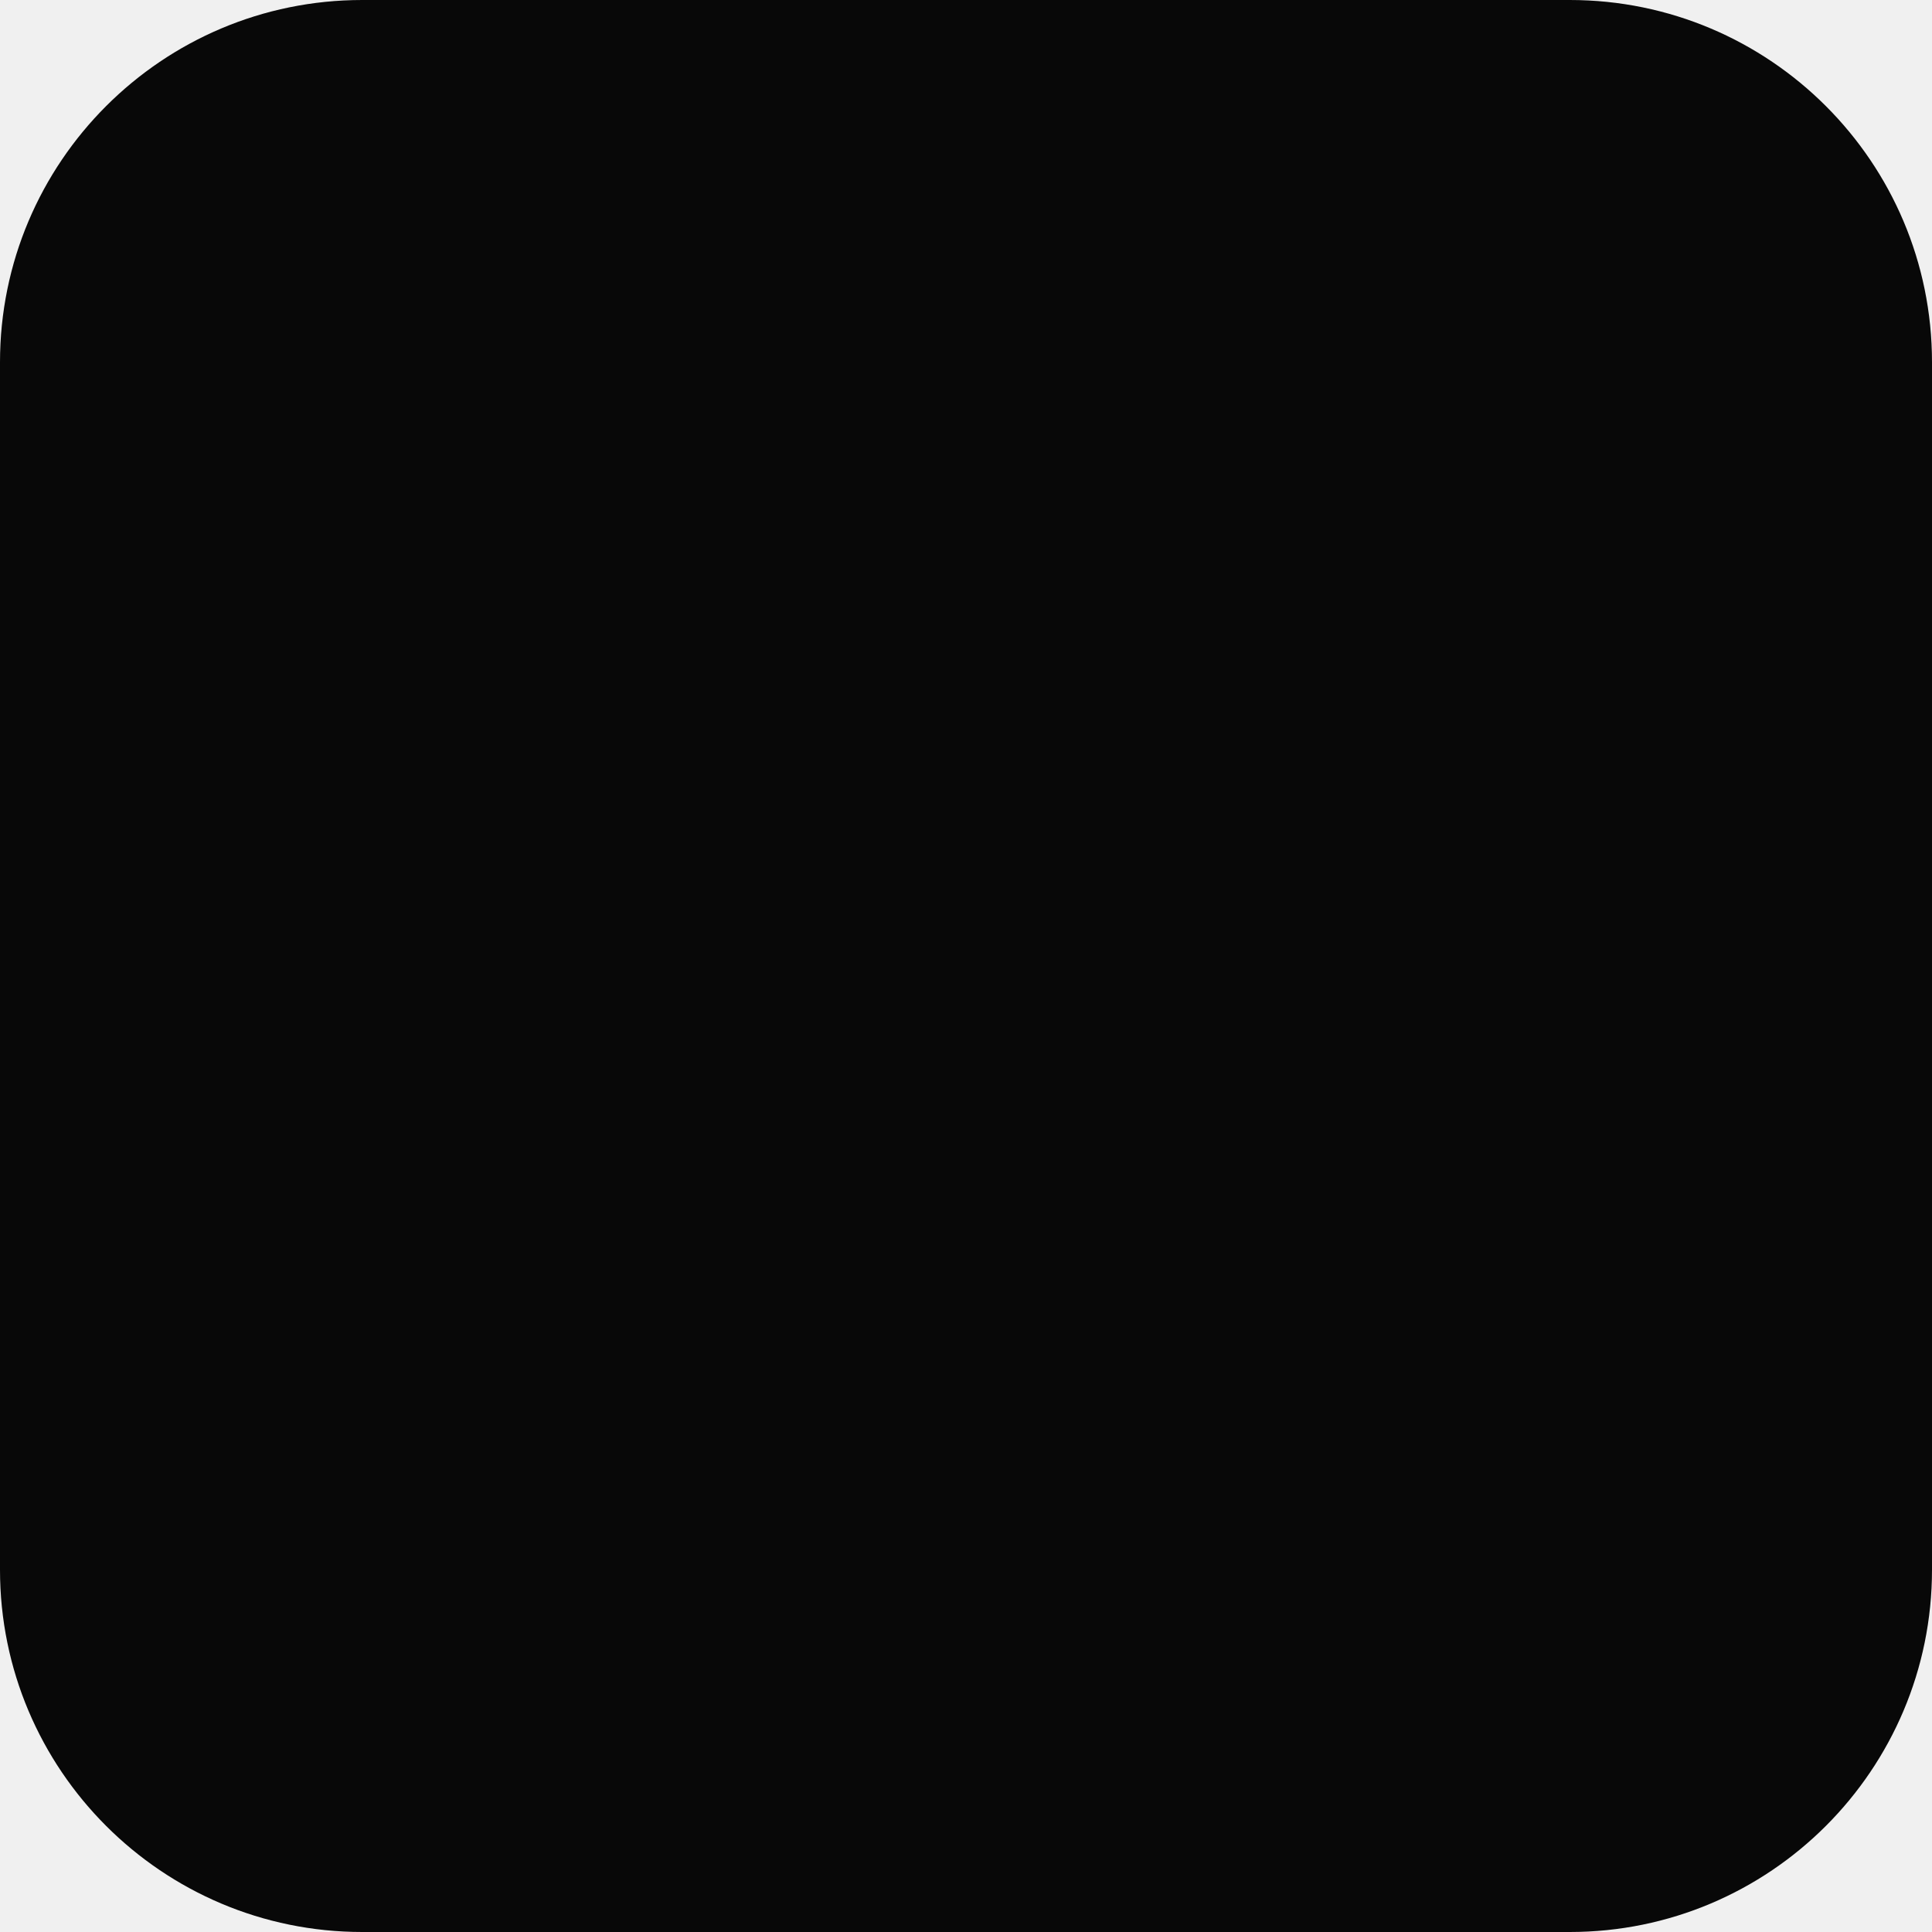
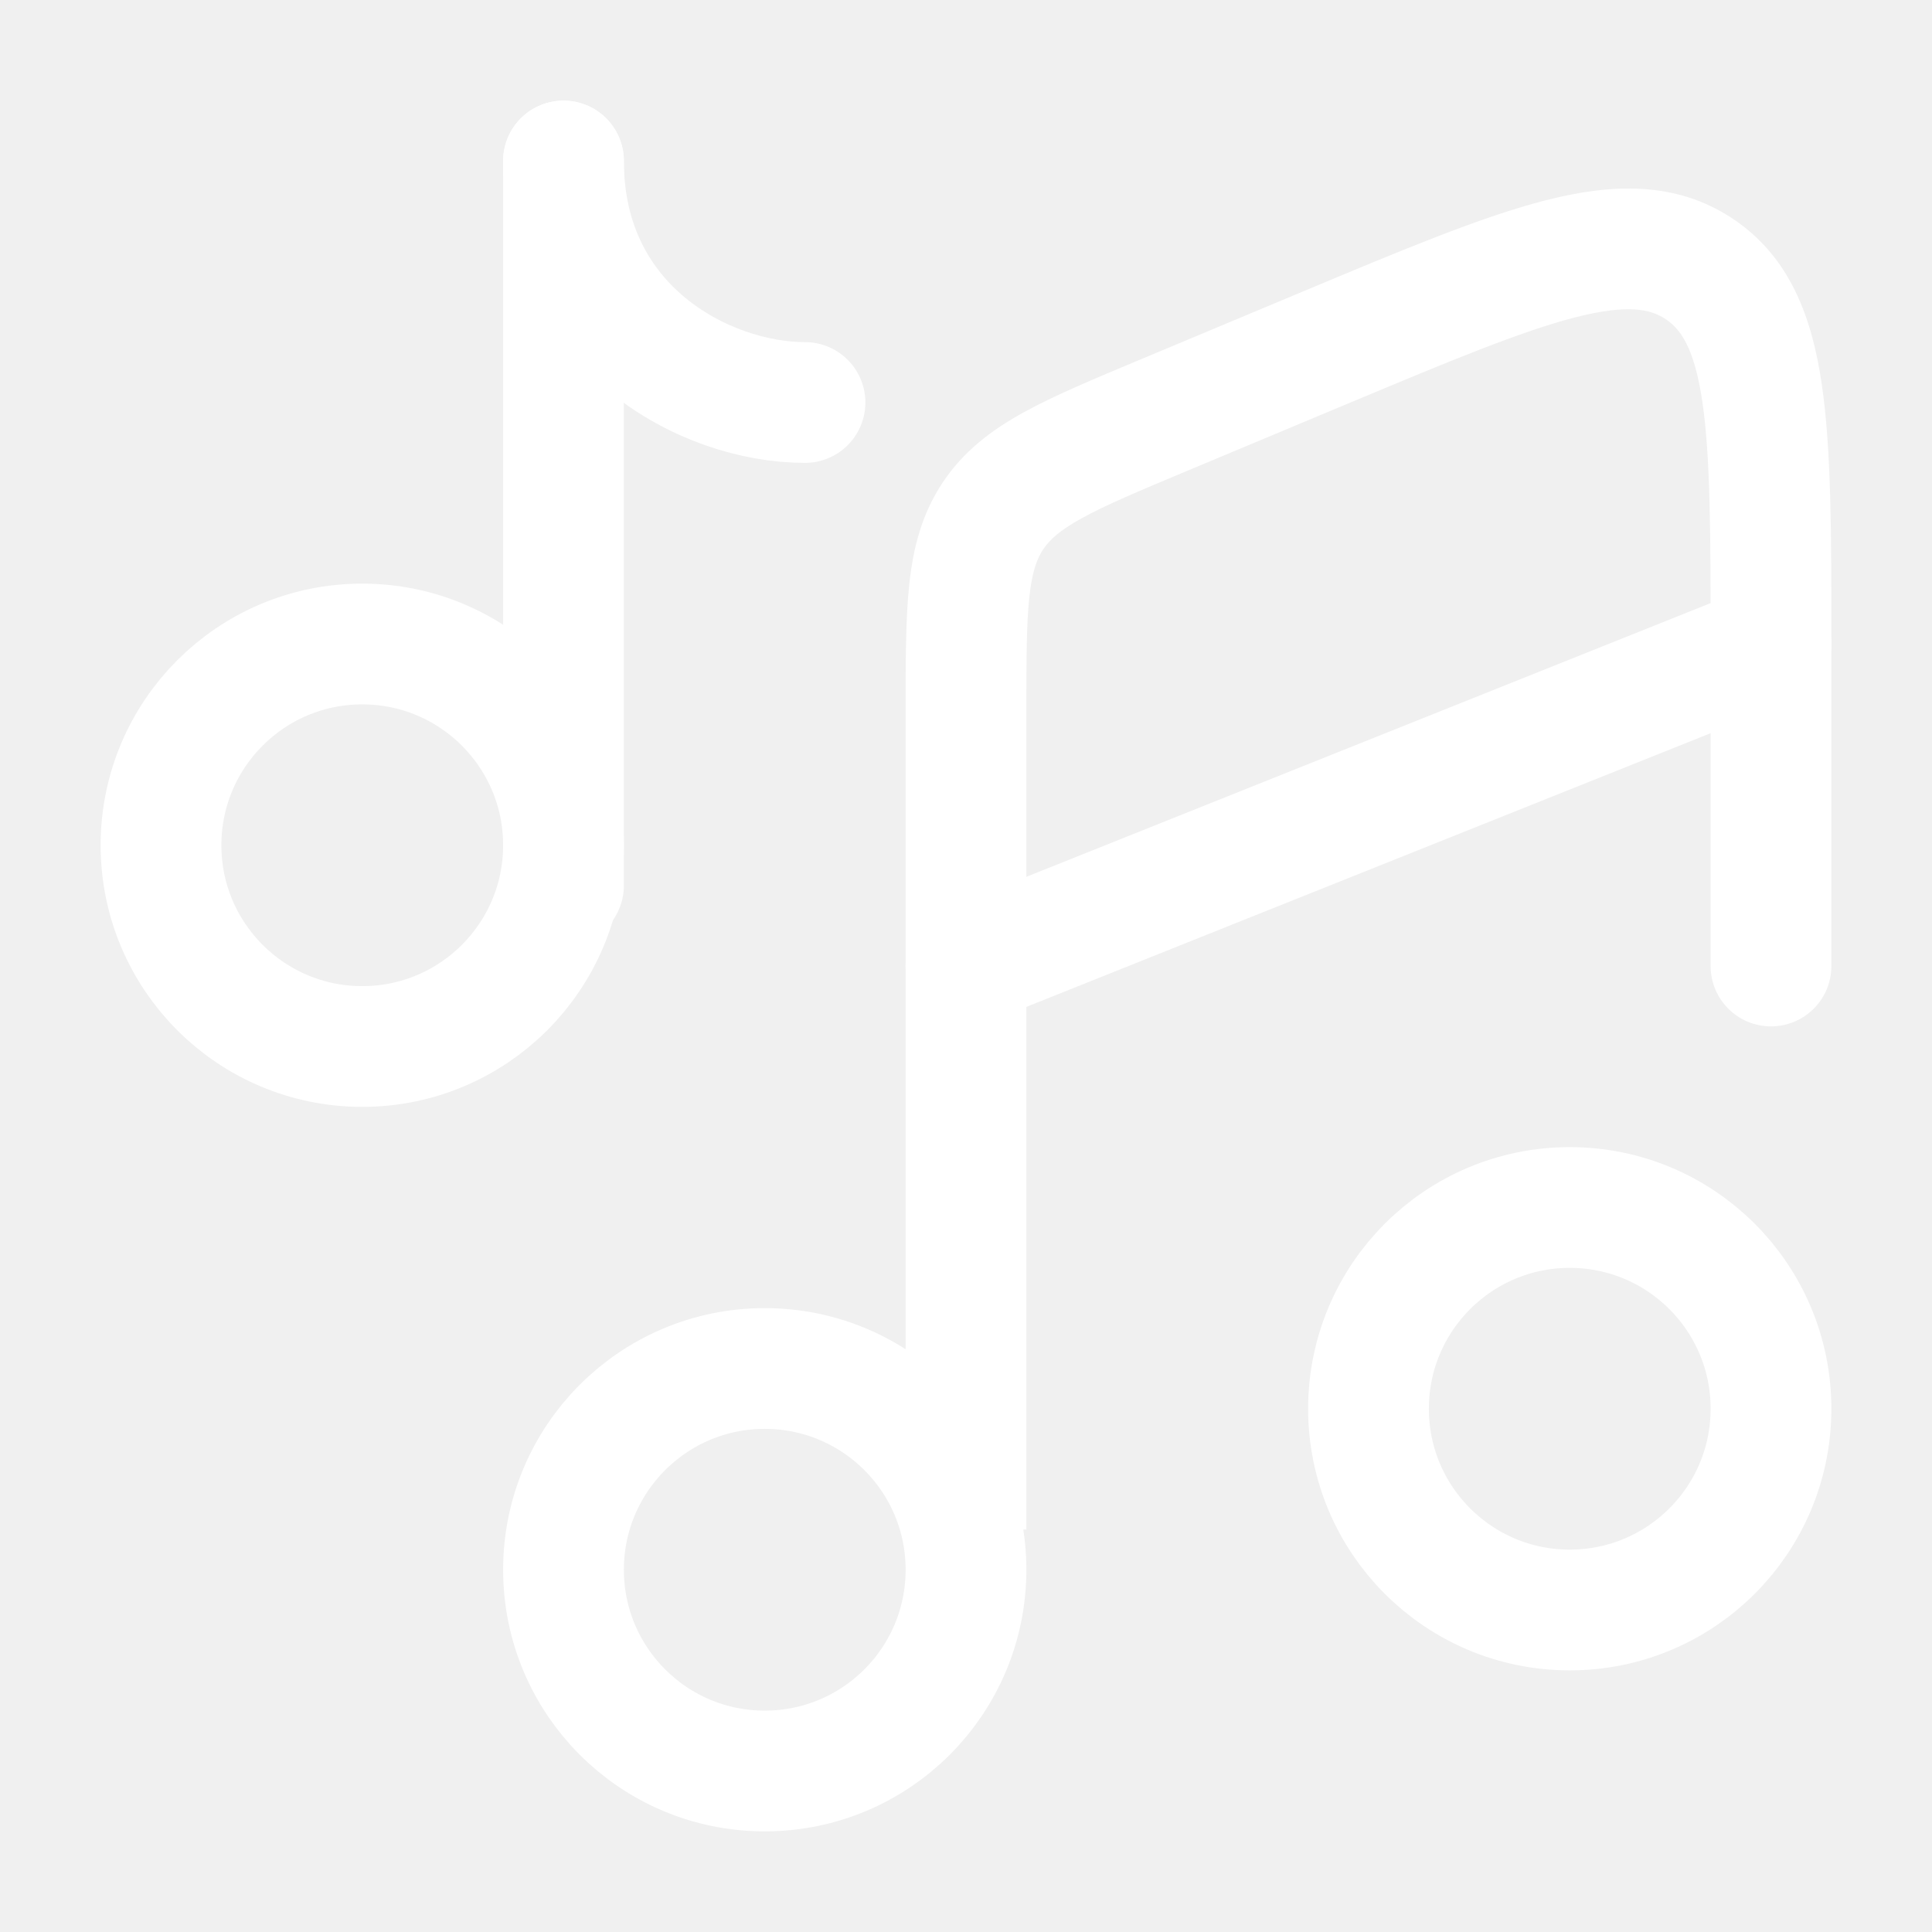
- <svg xmlns="http://www.w3.org/2000/svg" viewBox="0 0 32 32" fill="none">
-   <rect width="32" height="32" rx="6" fill="#080808" />
-   <text x="16" y="22" font-family="Apple Color Emoji, Segoe UI Emoji" font-size="18" text-anchor="middle">8n</text>
+ <svg xmlns="http://www.w3.org/2000/svg" width="800px" height="800px" viewBox="0 0 24 24" fill="none">
+   <path d="M12 19.5C12 20.881 10.881 22 9.5 22C8.119 22 7 20.881 7 19.5C7 18.119 8.119 17 9.5 17C10.881 17 12 18.119 12 19.5Z" stroke="#ffffff" stroke-width="1.5" />
+   <path d="M22 17.5C22 18.881 20.881 20 19.5 20C18.119 20 17 18.881 17 17.5C17 16.119 18.119 15 19.5 15C20.881 15 22 16.119 22 17.5Z" stroke="#ffffff" stroke-width="1.5" />
+   <path d="M22 8L12 12" stroke="#ffffff" stroke-width="1.5" stroke-linecap="round" />
+   <path d="M14.456 5.158L14.745 5.85L14.456 5.158ZM16.456 4.321L16.166 3.629L16.456 4.321ZM21.108 3.341L20.692 3.965L20.692 3.965L21.108 3.341ZM21.25 12C21.25 12.415 21.586 12.75 22 12.75C22.414 12.75 22.75 12.415 22.75 12H21.25ZM12.75 19V8.848H11.25V19H12.75ZM14.745 5.85L16.745 5.013L16.166 3.629L14.166 4.466L14.745 5.85ZM22.75 8.011C22.75 6.677 22.752 5.591 22.63 4.769C22.507 3.933 22.231 3.187 21.524 2.716L20.692 3.965C20.877 4.088 21.047 4.318 21.147 4.989C21.248 5.675 21.25 6.627 21.25 8.011H22.75ZM16.745 5.013C18.021 4.479 18.901 4.113 19.573 3.941C20.23 3.774 20.508 3.842 20.692 3.965L21.524 2.716C20.816 2.246 20.021 2.279 19.202 2.488C18.398 2.693 17.397 3.114 16.166 3.629L16.745 5.013ZM12.75 8.848C12.75 8.186 12.751 7.75 12.787 7.414C12.822 7.097 12.882 6.94 12.959 6.824L11.711 5.993C11.453 6.381 11.345 6.799 11.296 7.252C11.249 7.688 11.25 8.219 11.25 8.848H12.75ZM14.166 4.466C13.586 4.709 13.095 4.913 12.712 5.125C12.313 5.345 11.969 5.606 11.711 5.993L12.959 6.824C13.036 6.709 13.158 6.592 13.437 6.438C13.733 6.275 14.135 6.105 14.745 5.85L14.166 4.466ZM22.75 12V8.011H21.25V12H22.75Z" fill="#ffffff" />
+   <path d="M7 11V6.5V2" stroke="#ffffff" stroke-width="1.5" stroke-linecap="round" />
+   <circle cx="4.5" cy="10.5" r="2.5" stroke="#ffffff" stroke-width="1.5" />
+   <path d="M10 5C8.757 5 7 4.071 7 2" stroke="#ffffff" stroke-width="1.5" stroke-linecap="round" />
</svg>
